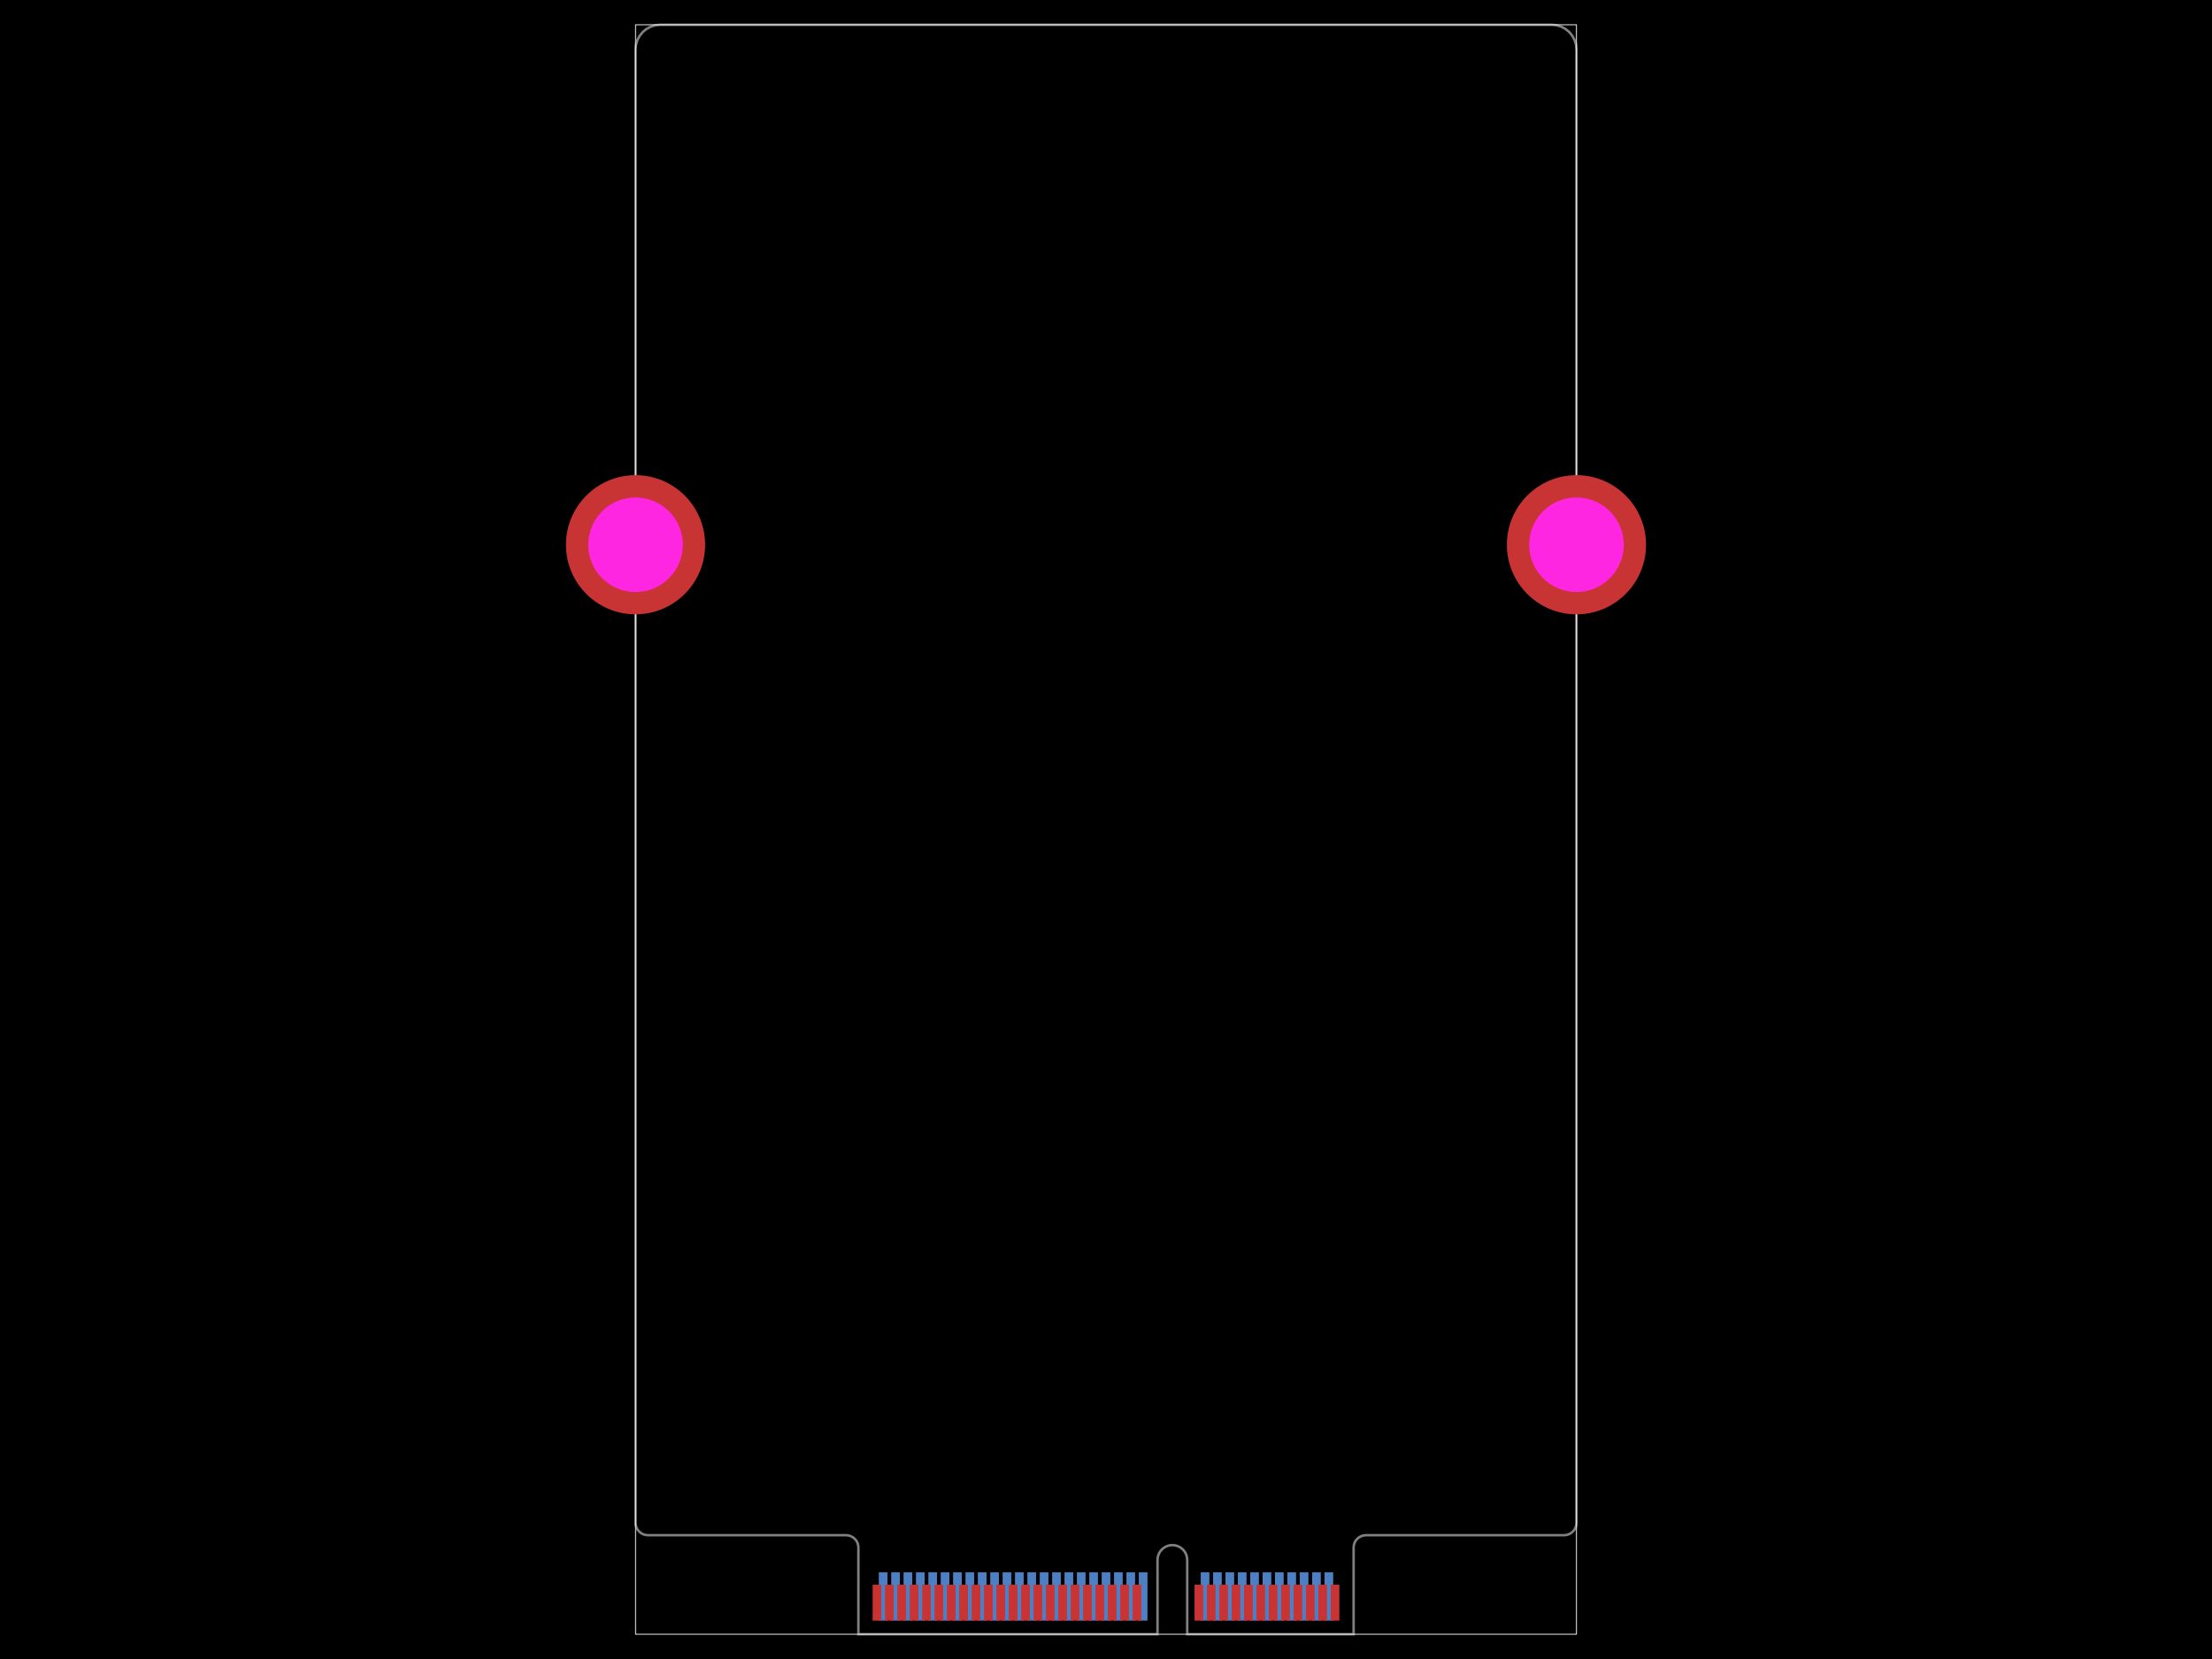
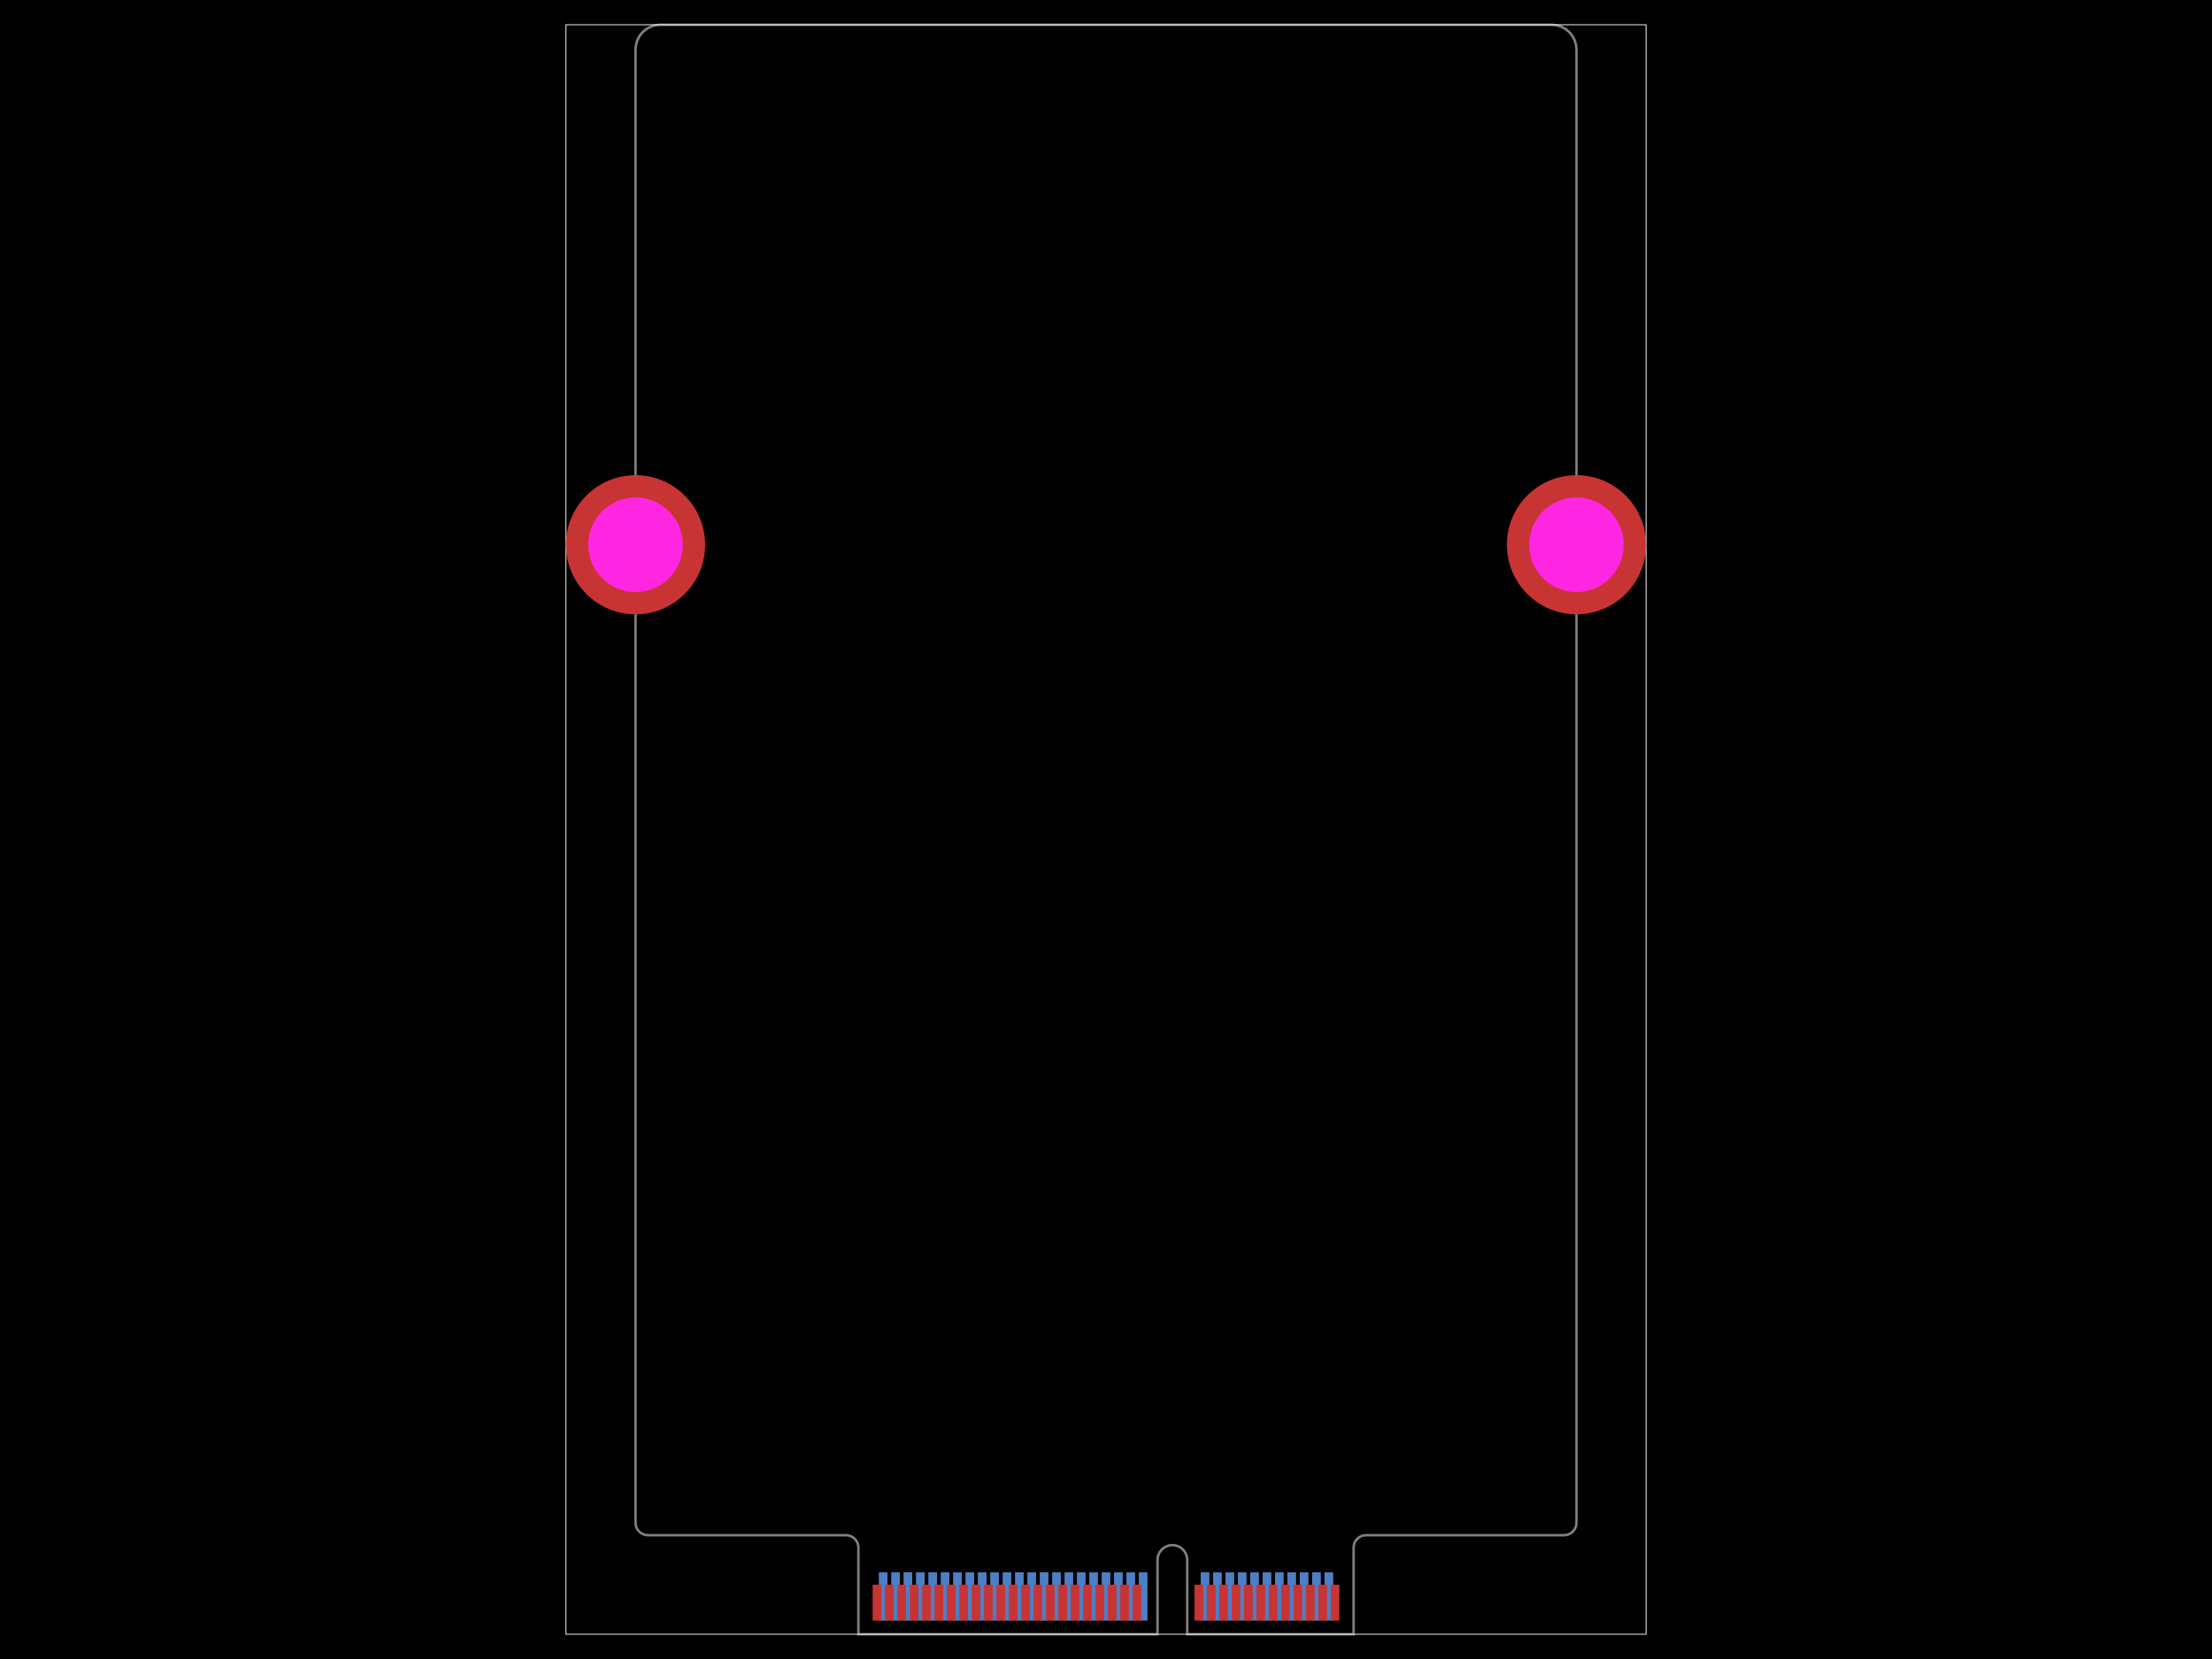
<svg xmlns="http://www.w3.org/2000/svg" width="800" height="600">
  <style />
  <rect class="boundary" x="0" y="0" fill="#000" width="800" height="600" data-type="pcb_background" data-pcb-layer="global" />
-   <rect class="pcb-boundary" fill="none" stroke="#fff" stroke-width="0.3" x="229.851" y="8.955" width="340.299" height="582.09" data-type="pcb_boundary" data-pcb-layer="global" />
+   <rect class="pcb-boundary" fill="none" stroke="#fff" stroke-width="0.3" x="204.687" y="8.955" width="390.627" height="582.09" data-type="pcb_boundary" data-pcb-layer="global" />
  <path class="pcb-board" d="M 400 8.955 L 561.194 8.955 L 562.941 9.127 L 564.621 9.637 L 566.169 10.464 L 567.526 11.578 L 568.64 12.935 L 569.468 14.483 L 569.977 16.163 L 570.149 17.91 L 570.149 550.746 L 570.063 551.62 L 569.808 552.46 L 569.395 553.234 L 568.838 553.912 L 568.159 554.469 L 567.385 554.883 L 566.545 555.138 L 565.672 555.224 L 494.03 555.224 L 493.156 555.31 L 492.316 555.565 L 491.542 555.978 L 490.864 556.535 L 490.307 557.214 L 489.893 557.988 L 489.638 558.828 L 489.552 559.701 L 489.552 591.045 L 429.373 591.045 L 429.373 564.179 L 429.27 563.131 L 428.964 562.123 L 428.468 561.194 L 427.799 560.38 L 426.985 559.712 L 426.056 559.215 L 425.048 558.909 L 424 558.806 L 422.952 558.909 L 421.944 559.215 L 421.015 559.712 L 420.201 560.38 L 419.532 561.194 L 419.036 562.123 L 418.73 563.131 L 418.627 564.179 L 418.627 591.045 L 310.448 591.045 L 310.448 559.701 L 310.362 558.828 L 310.107 557.988 L 309.693 557.214 L 309.136 556.535 L 308.458 555.978 L 307.684 555.565 L 306.844 555.31 L 305.97 555.224 L 234.328 555.224 L 233.455 555.138 L 232.615 554.883 L 231.841 554.469 L 231.162 553.912 L 230.605 553.234 L 230.192 552.46 L 229.937 551.62 L 229.851 550.746 L 229.851 17.91 L 230.023 16.163 L 230.532 14.483 L 231.36 12.935 L 232.474 11.578 L 233.831 10.464 L 235.379 9.637 L 237.059 9.127 L 238.806 8.955 Z" fill="none" stroke="rgba(255, 255, 255, 0.5)" stroke-width="0.896" data-type="pcb_board" data-pcb-layer="board" />
-   <rect class="pcb-pad" fill="rgb(77, 127, 196)" x="479.03" y="568.657" width="3.134" height="17.463" data-type="pcb_smtpad" data-pcb-layer="bottom" />
-   <rect class="pcb-pad" fill="rgb(77, 127, 196)" x="474.552" y="568.657" width="3.134" height="17.463" data-type="pcb_smtpad" data-pcb-layer="bottom" />
-   <rect class="pcb-pad" fill="rgb(77, 127, 196)" x="470.075" y="568.657" width="3.134" height="17.463" data-type="pcb_smtpad" data-pcb-layer="bottom" />
-   <rect class="pcb-pad" fill="rgb(77, 127, 196)" x="465.597" y="568.657" width="3.134" height="17.463" data-type="pcb_smtpad" data-pcb-layer="bottom" />
-   <rect class="pcb-pad" fill="rgb(77, 127, 196)" x="461.119" y="568.657" width="3.134" height="17.463" data-type="pcb_smtpad" data-pcb-layer="bottom" />
-   <rect class="pcb-pad" fill="rgb(77, 127, 196)" x="456.642" y="568.657" width="3.134" height="17.463" data-type="pcb_smtpad" data-pcb-layer="bottom" />
-   <rect class="pcb-pad" fill="rgb(77, 127, 196)" x="452.164" y="568.657" width="3.134" height="17.463" data-type="pcb_smtpad" data-pcb-layer="bottom" />
-   <rect class="pcb-pad" fill="rgb(77, 127, 196)" x="447.687" y="568.657" width="3.134" height="17.463" data-type="pcb_smtpad" data-pcb-layer="bottom" />
-   <rect class="pcb-pad" fill="rgb(77, 127, 196)" x="443.209" y="568.657" width="3.134" height="17.463" data-type="pcb_smtpad" data-pcb-layer="bottom" />
-   <rect class="pcb-pad" fill="rgb(77, 127, 196)" x="438.731" y="568.657" width="3.134" height="17.463" data-type="pcb_smtpad" data-pcb-layer="bottom" />
-   <rect class="pcb-pad" fill="rgb(77, 127, 196)" x="434.254" y="568.657" width="3.134" height="17.463" data-type="pcb_smtpad" data-pcb-layer="bottom" />
-   <rect class="pcb-pad" fill="rgb(77, 127, 196)" x="411.866" y="568.657" width="3.134" height="17.463" data-type="pcb_smtpad" data-pcb-layer="bottom" />
-   <rect class="pcb-pad" fill="rgb(77, 127, 196)" x="407.388" y="568.657" width="3.134" height="17.463" data-type="pcb_smtpad" data-pcb-layer="bottom" />
-   <rect class="pcb-pad" fill="rgb(77, 127, 196)" x="402.91" y="568.657" width="3.134" height="17.463" data-type="pcb_smtpad" data-pcb-layer="bottom" />
-   <rect class="pcb-pad" fill="rgb(77, 127, 196)" x="398.433" y="568.657" width="3.134" height="17.463" data-type="pcb_smtpad" data-pcb-layer="bottom" />
-   <rect class="pcb-pad" fill="rgb(77, 127, 196)" x="393.955" y="568.657" width="3.134" height="17.463" data-type="pcb_smtpad" data-pcb-layer="bottom" />
-   <rect class="pcb-pad" fill="rgb(77, 127, 196)" x="389.478" y="568.657" width="3.134" height="17.463" data-type="pcb_smtpad" data-pcb-layer="bottom" />
-   <rect class="pcb-pad" fill="rgb(77, 127, 196)" x="385" y="568.657" width="3.134" height="17.463" data-type="pcb_smtpad" data-pcb-layer="bottom" />
-   <rect class="pcb-pad" fill="rgb(77, 127, 196)" x="380.522" y="568.657" width="3.134" height="17.463" data-type="pcb_smtpad" data-pcb-layer="bottom" />
-   <rect class="pcb-pad" fill="rgb(77, 127, 196)" x="376.045" y="568.657" width="3.134" height="17.463" data-type="pcb_smtpad" data-pcb-layer="bottom" />
-   <rect class="pcb-pad" fill="rgb(77, 127, 196)" x="371.567" y="568.657" width="3.134" height="17.463" data-type="pcb_smtpad" data-pcb-layer="bottom" />
-   <rect class="pcb-pad" fill="rgb(77, 127, 196)" x="367.09" y="568.657" width="3.134" height="17.463" data-type="pcb_smtpad" data-pcb-layer="bottom" />
-   <rect class="pcb-pad" fill="rgb(77, 127, 196)" x="362.612" y="568.657" width="3.134" height="17.463" data-type="pcb_smtpad" data-pcb-layer="bottom" />
-   <rect class="pcb-pad" fill="rgb(77, 127, 196)" x="358.134" y="568.657" width="3.134" height="17.463" data-type="pcb_smtpad" data-pcb-layer="bottom" />
-   <rect class="pcb-pad" fill="rgb(77, 127, 196)" x="353.657" y="568.657" width="3.134" height="17.463" data-type="pcb_smtpad" data-pcb-layer="bottom" />
-   <rect class="pcb-pad" fill="rgb(77, 127, 196)" x="349.179" y="568.657" width="3.134" height="17.463" data-type="pcb_smtpad" data-pcb-layer="bottom" />
-   <rect class="pcb-pad" fill="rgb(77, 127, 196)" x="344.701" y="568.657" width="3.134" height="17.463" data-type="pcb_smtpad" data-pcb-layer="bottom" />
-   <rect class="pcb-pad" fill="rgb(77, 127, 196)" x="340.224" y="568.657" width="3.134" height="17.463" data-type="pcb_smtpad" data-pcb-layer="bottom" />
-   <rect class="pcb-pad" fill="rgb(77, 127, 196)" x="335.746" y="568.657" width="3.134" height="17.463" data-type="pcb_smtpad" data-pcb-layer="bottom" />
-   <rect class="pcb-pad" fill="rgb(77, 127, 196)" x="331.269" y="568.657" width="3.134" height="17.463" data-type="pcb_smtpad" data-pcb-layer="bottom" />
-   <rect class="pcb-pad" fill="rgb(77, 127, 196)" x="326.791" y="568.657" width="3.134" height="17.463" data-type="pcb_smtpad" data-pcb-layer="bottom" />
-   <rect class="pcb-pad" fill="rgb(77, 127, 196)" x="322.313" y="568.657" width="3.134" height="17.463" data-type="pcb_smtpad" data-pcb-layer="bottom" />
-   <rect class="pcb-pad" fill="rgb(77, 127, 196)" x="317.836" y="568.657" width="3.134" height="17.463" data-type="pcb_smtpad" data-pcb-layer="bottom" />
-   <rect class="pcb-pad" fill="rgb(200, 52, 52)" x="481.269" y="573.134" width="3.134" height="12.985" data-type="pcb_smtpad" data-pcb-layer="top" />
-   <rect class="pcb-pad" fill="rgb(200, 52, 52)" x="476.791" y="573.134" width="3.134" height="12.985" data-type="pcb_smtpad" data-pcb-layer="top" />
-   <rect class="pcb-pad" fill="rgb(200, 52, 52)" x="472.313" y="573.134" width="3.134" height="12.985" data-type="pcb_smtpad" data-pcb-layer="top" />
-   <rect class="pcb-pad" fill="rgb(200, 52, 52)" x="467.836" y="573.134" width="3.134" height="12.985" data-type="pcb_smtpad" data-pcb-layer="top" />
-   <rect class="pcb-pad" fill="rgb(200, 52, 52)" x="463.358" y="573.134" width="3.134" height="12.985" data-type="pcb_smtpad" data-pcb-layer="top" />
-   <rect class="pcb-pad" fill="rgb(200, 52, 52)" x="458.881" y="573.134" width="3.134" height="12.985" data-type="pcb_smtpad" data-pcb-layer="top" />
-   <rect class="pcb-pad" fill="rgb(200, 52, 52)" x="454.403" y="573.134" width="3.134" height="12.985" data-type="pcb_smtpad" data-pcb-layer="top" />
-   <rect class="pcb-pad" fill="rgb(200, 52, 52)" x="449.925" y="573.134" width="3.134" height="12.985" data-type="pcb_smtpad" data-pcb-layer="top" />
-   <rect class="pcb-pad" fill="rgb(200, 52, 52)" x="445.448" y="573.134" width="3.134" height="12.985" data-type="pcb_smtpad" data-pcb-layer="top" />
-   <rect class="pcb-pad" fill="rgb(200, 52, 52)" x="440.97" y="573.134" width="3.134" height="12.985" data-type="pcb_smtpad" data-pcb-layer="top" />
-   <rect class="pcb-pad" fill="rgb(200, 52, 52)" x="436.493" y="573.134" width="3.134" height="12.985" data-type="pcb_smtpad" data-pcb-layer="top" />
-   <rect class="pcb-pad" fill="rgb(200, 52, 52)" x="432.015" y="573.134" width="3.134" height="12.985" data-type="pcb_smtpad" data-pcb-layer="top" />
-   <rect class="pcb-pad" fill="rgb(200, 52, 52)" x="409.627" y="573.134" width="3.134" height="12.985" data-type="pcb_smtpad" data-pcb-layer="top" />
-   <rect class="pcb-pad" fill="rgb(200, 52, 52)" x="405.149" y="573.134" width="3.134" height="12.985" data-type="pcb_smtpad" data-pcb-layer="top" />
-   <rect class="pcb-pad" fill="rgb(200, 52, 52)" x="400.672" y="573.134" width="3.134" height="12.985" data-type="pcb_smtpad" data-pcb-layer="top" />
-   <rect class="pcb-pad" fill="rgb(200, 52, 52)" x="396.194" y="573.134" width="3.134" height="12.985" data-type="pcb_smtpad" data-pcb-layer="top" />
-   <rect class="pcb-pad" fill="rgb(200, 52, 52)" x="391.716" y="573.134" width="3.134" height="12.985" data-type="pcb_smtpad" data-pcb-layer="top" />
-   <rect class="pcb-pad" fill="rgb(200, 52, 52)" x="387.239" y="573.134" width="3.134" height="12.985" data-type="pcb_smtpad" data-pcb-layer="top" />
-   <rect class="pcb-pad" fill="rgb(200, 52, 52)" x="382.761" y="573.134" width="3.134" height="12.985" data-type="pcb_smtpad" data-pcb-layer="top" />
-   <rect class="pcb-pad" fill="rgb(200, 52, 52)" x="378.284" y="573.134" width="3.134" height="12.985" data-type="pcb_smtpad" data-pcb-layer="top" />
-   <rect class="pcb-pad" fill="rgb(200, 52, 52)" x="373.806" y="573.134" width="3.134" height="12.985" data-type="pcb_smtpad" data-pcb-layer="top" />
-   <rect class="pcb-pad" fill="rgb(200, 52, 52)" x="369.328" y="573.134" width="3.134" height="12.985" data-type="pcb_smtpad" data-pcb-layer="top" />
-   <rect class="pcb-pad" fill="rgb(200, 52, 52)" x="364.851" y="573.134" width="3.134" height="12.985" data-type="pcb_smtpad" data-pcb-layer="top" />
-   <rect class="pcb-pad" fill="rgb(200, 52, 52)" x="360.373" y="573.134" width="3.134" height="12.985" data-type="pcb_smtpad" data-pcb-layer="top" />
-   <rect class="pcb-pad" fill="rgb(200, 52, 52)" x="355.896" y="573.134" width="3.134" height="12.985" data-type="pcb_smtpad" data-pcb-layer="top" />
-   <rect class="pcb-pad" fill="rgb(200, 52, 52)" x="351.418" y="573.134" width="3.134" height="12.985" data-type="pcb_smtpad" data-pcb-layer="top" />
-   <rect class="pcb-pad" fill="rgb(200, 52, 52)" x="346.94" y="573.134" width="3.134" height="12.985" data-type="pcb_smtpad" data-pcb-layer="top" />
-   <rect class="pcb-pad" fill="rgb(200, 52, 52)" x="342.463" y="573.134" width="3.134" height="12.985" data-type="pcb_smtpad" data-pcb-layer="top" />
-   <rect class="pcb-pad" fill="rgb(200, 52, 52)" x="337.985" y="573.134" width="3.134" height="12.985" data-type="pcb_smtpad" data-pcb-layer="top" />
-   <rect class="pcb-pad" fill="rgb(200, 52, 52)" x="333.507" y="573.134" width="3.134" height="12.985" data-type="pcb_smtpad" data-pcb-layer="top" />
-   <rect class="pcb-pad" fill="rgb(200, 52, 52)" x="329.03" y="573.134" width="3.134" height="12.985" data-type="pcb_smtpad" data-pcb-layer="top" />
-   <rect class="pcb-pad" fill="rgb(200, 52, 52)" x="324.552" y="573.134" width="3.134" height="12.985" data-type="pcb_smtpad" data-pcb-layer="top" />
-   <rect class="pcb-pad" fill="rgb(200, 52, 52)" x="320.075" y="573.134" width="3.134" height="12.985" data-type="pcb_smtpad" data-pcb-layer="top" />
-   <rect class="pcb-pad" fill="rgb(200, 52, 52)" x="315.597" y="573.134" width="3.134" height="12.985" data-type="pcb_smtpad" data-pcb-layer="top" />
-   <g data-type="pcb_plated_hole" data-pcb-layer="through">
+   <rect class="pcb-pad" fill="rgb(77, 127, 196)" x="479.03" y="568.657" width="3.134" height="17.463" data-type="pcb_smtpad" data-pcb-layer="bottom" data-pad-name="MicroModBoardFunction_chip.V3_3_1" />
+   <rect class="pcb-pad" fill="rgb(77, 127, 196)" x="474.552" y="568.657" width="3.134" height="17.463" data-type="pcb_smtpad" data-pcb-layer="bottom" data-pad-name="MicroModBoardFunction_chip.V3_3_EN" />
+   <rect class="pcb-pad" fill="rgb(77, 127, 196)" x="470.075" y="568.657" width="3.134" height="17.463" data-type="pcb_smtpad" data-pcb-layer="bottom" data-pad-name="MicroModBoardFunction_chip.N_RESET" />
+   <rect class="pcb-pad" fill="rgb(77, 127, 196)" x="465.597" y="568.657" width="3.134" height="17.463" data-type="pcb_smtpad" data-pcb-layer="bottom" data-pad-name="MicroModBoardFunction_chip.G11" />
+   <rect class="pcb-pad" fill="rgb(77, 127, 196)" x="461.119" y="568.657" width="3.134" height="17.463" data-type="pcb_smtpad" data-pcb-layer="bottom" data-pad-name="MicroModBoardFunction_chip.D0" />
+   <rect class="pcb-pad" fill="rgb(77, 127, 196)" x="456.642" y="568.657" width="3.134" height="17.463" data-type="pcb_smtpad" data-pcb-layer="bottom" data-pad-name="MicroModBoardFunction_chip.I2C_SDA" />
+   <rect class="pcb-pad" fill="rgb(77, 127, 196)" x="452.164" y="568.657" width="3.134" height="17.463" data-type="pcb_smtpad" data-pcb-layer="bottom" data-pad-name="MicroModBoardFunction_chip.I2C_SCL" />
+   <rect class="pcb-pad" fill="rgb(77, 127, 196)" x="447.687" y="568.657" width="3.134" height="17.463" data-type="pcb_smtpad" data-pcb-layer="bottom" data-pad-name="MicroModBoardFunction_chip.I2C_N_INT" />
+   <rect class="pcb-pad" fill="rgb(77, 127, 196)" x="443.209" y="568.657" width="3.134" height="17.463" data-type="pcb_smtpad" data-pcb-layer="bottom" data-pad-name="MicroModBoardFunction_chip.D1" />
+   <rect class="pcb-pad" fill="rgb(77, 127, 196)" x="438.731" y="568.657" width="3.134" height="17.463" data-type="pcb_smtpad" data-pcb-layer="bottom" data-pad-name="MicroModBoardFunction_chip.RX2" />
+   <rect class="pcb-pad" fill="rgb(77, 127, 196)" x="434.254" y="568.657" width="3.134" height="17.463" data-type="pcb_smtpad" data-pcb-layer="bottom" data-pad-name="MicroModBoardFunction_chip.TX2" />
+   <rect class="pcb-pad" fill="rgb(77, 127, 196)" x="411.866" y="568.657" width="3.134" height="17.463" data-type="pcb_smtpad" data-pcb-layer="bottom" data-pad-name="MicroModBoardFunction_chip.PWM0" />
+   <rect class="pcb-pad" fill="rgb(77, 127, 196)" x="407.388" y="568.657" width="3.134" height="17.463" data-type="pcb_smtpad" data-pcb-layer="bottom" data-pad-name="MicroModBoardFunction_chip.A0" />
+   <rect class="pcb-pad" fill="rgb(77, 127, 196)" x="402.91" y="568.657" width="3.134" height="17.463" data-type="pcb_smtpad" data-pcb-layer="bottom" data-pad-name="MicroModBoardFunction_chip.GND4" />
+   <rect class="pcb-pad" fill="rgb(77, 127, 196)" x="398.433" y="568.657" width="3.134" height="17.463" data-type="pcb_smtpad" data-pcb-layer="bottom" data-pad-name="MicroModBoardFunction_chip.A1" />
+   <rect class="pcb-pad" fill="rgb(77, 127, 196)" x="393.955" y="568.657" width="3.134" height="17.463" data-type="pcb_smtpad" data-pcb-layer="bottom" data-pad-name="MicroModBoardFunction_chip.G0" />
+   <rect class="pcb-pad" fill="rgb(77, 127, 196)" x="389.478" y="568.657" width="3.134" height="17.463" data-type="pcb_smtpad" data-pcb-layer="bottom" data-pad-name="MicroModBoardFunction_chip.G1" />
+   <rect class="pcb-pad" fill="rgb(77, 127, 196)" x="385" y="568.657" width="3.134" height="17.463" data-type="pcb_smtpad" data-pcb-layer="bottom" data-pad-name="MicroModBoardFunction_chip.G2" />
+   <rect class="pcb-pad" fill="rgb(77, 127, 196)" x="380.522" y="568.657" width="3.134" height="17.463" data-type="pcb_smtpad" data-pcb-layer="bottom" data-pad-name="MicroModBoardFunction_chip.G3" />
+   <rect class="pcb-pad" fill="rgb(77, 127, 196)" x="376.045" y="568.657" width="3.134" height="17.463" data-type="pcb_smtpad" data-pcb-layer="bottom" data-pad-name="MicroModBoardFunction_chip.G4" />
+   <rect class="pcb-pad" fill="rgb(77, 127, 196)" x="371.567" y="568.657" width="3.134" height="17.463" data-type="pcb_smtpad" data-pcb-layer="bottom" data-pad-name="MicroModBoardFunction_chip.AUD_BCLK" />
+   <rect class="pcb-pad" fill="rgb(77, 127, 196)" x="367.09" y="568.657" width="3.134" height="17.463" data-type="pcb_smtpad" data-pcb-layer="bottom" data-pad-name="MicroModBoardFunction_chip.AUD_LRCLK" />
+   <rect class="pcb-pad" fill="rgb(77, 127, 196)" x="362.612" y="568.657" width="3.134" height="17.463" data-type="pcb_smtpad" data-pcb-layer="bottom" data-pad-name="MicroModBoardFunction_chip.AUD_IN" />
+   <rect class="pcb-pad" fill="rgb(77, 127, 196)" x="358.134" y="568.657" width="3.134" height="17.463" data-type="pcb_smtpad" data-pcb-layer="bottom" data-pad-name="MicroModBoardFunction_chip.AUD_OUT" />
+   <rect class="pcb-pad" fill="rgb(77, 127, 196)" x="353.657" y="568.657" width="3.134" height="17.463" data-type="pcb_smtpad" data-pcb-layer="bottom" data-pad-name="MicroModBoardFunction_chip.AUD_MCLK" />
+   <rect class="pcb-pad" fill="rgb(77, 127, 196)" x="349.179" y="568.657" width="3.134" height="17.463" data-type="pcb_smtpad" data-pcb-layer="bottom" data-pad-name="MicroModBoardFunction_chip.SPI_SCK1" />
+   <rect class="pcb-pad" fill="rgb(77, 127, 196)" x="344.701" y="568.657" width="3.134" height="17.463" data-type="pcb_smtpad" data-pcb-layer="bottom" data-pad-name="MicroModBoardFunction_chip.SPI_SDO1" />
+   <rect class="pcb-pad" fill="rgb(77, 127, 196)" x="340.224" y="568.657" width="3.134" height="17.463" data-type="pcb_smtpad" data-pcb-layer="bottom" data-pad-name="MicroModBoardFunction_chip.SPI_SDI1" />
+   <rect class="pcb-pad" fill="rgb(77, 127, 196)" x="335.746" y="568.657" width="3.134" height="17.463" data-type="pcb_smtpad" data-pcb-layer="bottom" data-pad-name="MicroModBoardFunction_chip.SDIO_DATA1" />
+   <rect class="pcb-pad" fill="rgb(77, 127, 196)" x="331.269" y="568.657" width="3.134" height="17.463" data-type="pcb_smtpad" data-pcb-layer="bottom" data-pad-name="MicroModBoardFunction_chip.SDIO_DATA2" />
+   <rect class="pcb-pad" fill="rgb(77, 127, 196)" x="326.791" y="568.657" width="3.134" height="17.463" data-type="pcb_smtpad" data-pcb-layer="bottom" data-pad-name="MicroModBoardFunction_chip.SPI_N_CS1" />
+   <rect class="pcb-pad" fill="rgb(77, 127, 196)" x="322.313" y="568.657" width="3.134" height="17.463" data-type="pcb_smtpad" data-pcb-layer="bottom" data-pad-name="MicroModBoardFunction_chip.RTC_V3" />
+   <rect class="pcb-pad" fill="rgb(77, 127, 196)" x="317.836" y="568.657" width="3.134" height="17.463" data-type="pcb_smtpad" data-pcb-layer="bottom" data-pad-name="MicroModBoardFunction_chip.V3_3_2" />
+   <rect class="pcb-pad" fill="rgb(200, 52, 52)" x="481.269" y="573.134" width="3.134" height="12.985" data-type="pcb_smtpad" data-pcb-layer="top" data-pad-name="MicroModBoardFunction_chip.GND1" />
+   <rect class="pcb-pad" fill="rgb(200, 52, 52)" x="476.791" y="573.134" width="3.134" height="12.985" data-type="pcb_smtpad" data-pcb-layer="top" data-pad-name="MicroModBoardFunction_chip.USB_D_P" />
+   <rect class="pcb-pad" fill="rgb(200, 52, 52)" x="472.313" y="573.134" width="3.134" height="12.985" data-type="pcb_smtpad" data-pcb-layer="top" data-pad-name="MicroModBoardFunction_chip.USB_D_N" />
+   <rect class="pcb-pad" fill="rgb(200, 52, 52)" x="467.836" y="573.134" width="3.134" height="12.985" data-type="pcb_smtpad" data-pcb-layer="top" data-pad-name="MicroModBoardFunction_chip.GND2" />
+   <rect class="pcb-pad" fill="rgb(200, 52, 52)" x="463.358" y="573.134" width="3.134" height="12.985" data-type="pcb_smtpad" data-pcb-layer="top" data-pad-name="MicroModBoardFunction_chip.USB_VIN" />
+   <rect class="pcb-pad" fill="rgb(200, 52, 52)" x="458.881" y="573.134" width="3.134" height="12.985" data-type="pcb_smtpad" data-pcb-layer="top" data-pad-name="MicroModBoardFunction_chip.N_BOOT" />
+   <rect class="pcb-pad" fill="rgb(200, 52, 52)" x="454.403" y="573.134" width="3.134" height="12.985" data-type="pcb_smtpad" data-pcb-layer="top" data-pad-name="MicroModBoardFunction_chip.RTS1" />
+   <rect class="pcb-pad" fill="rgb(200, 52, 52)" x="449.925" y="573.134" width="3.134" height="12.985" data-type="pcb_smtpad" data-pcb-layer="top" data-pad-name="MicroModBoardFunction_chip.CTS1" />
+   <rect class="pcb-pad" fill="rgb(200, 52, 52)" x="445.448" y="573.134" width="3.134" height="12.985" data-type="pcb_smtpad" data-pcb-layer="top" data-pad-name="MicroModBoardFunction_chip.TX1" />
+   <rect class="pcb-pad" fill="rgb(200, 52, 52)" x="440.97" y="573.134" width="3.134" height="12.985" data-type="pcb_smtpad" data-pcb-layer="top" data-pad-name="MicroModBoardFunction_chip.RX1" />
+   <rect class="pcb-pad" fill="rgb(200, 52, 52)" x="436.493" y="573.134" width="3.134" height="12.985" data-type="pcb_smtpad" data-pcb-layer="top" data-pad-name="MicroModBoardFunction_chip.SWDCK" />
+   <rect class="pcb-pad" fill="rgb(200, 52, 52)" x="432.015" y="573.134" width="3.134" height="12.985" data-type="pcb_smtpad" data-pcb-layer="top" data-pad-name="MicroModBoardFunction_chip.SWDIO" />
+   <rect class="pcb-pad" fill="rgb(200, 52, 52)" x="409.627" y="573.134" width="3.134" height="12.985" data-type="pcb_smtpad" data-pcb-layer="top" data-pad-name="MicroModBoardFunction_chip.GND3" />
+   <rect class="pcb-pad" fill="rgb(200, 52, 52)" x="405.149" y="573.134" width="3.134" height="12.985" data-type="pcb_smtpad" data-pcb-layer="top" data-pad-name="MicroModBoardFunction_chip.USBHOST_D_P" />
+   <rect class="pcb-pad" fill="rgb(200, 52, 52)" x="400.672" y="573.134" width="3.134" height="12.985" data-type="pcb_smtpad" data-pcb-layer="top" data-pad-name="MicroModBoardFunction_chip.USBHOST_D_N" />
+   <rect class="pcb-pad" fill="rgb(200, 52, 52)" x="396.194" y="573.134" width="3.134" height="12.985" data-type="pcb_smtpad" data-pcb-layer="top" data-pad-name="MicroModBoardFunction_chip.GND5" />
+   <rect class="pcb-pad" fill="rgb(200, 52, 52)" x="391.716" y="573.134" width="3.134" height="12.985" data-type="pcb_smtpad" data-pcb-layer="top" data-pad-name="MicroModBoardFunction_chip.CAN_RX" />
+   <rect class="pcb-pad" fill="rgb(200, 52, 52)" x="387.239" y="573.134" width="3.134" height="12.985" data-type="pcb_smtpad" data-pcb-layer="top" data-pad-name="MicroModBoardFunction_chip.CAN_TX" />
+   <rect class="pcb-pad" fill="rgb(200, 52, 52)" x="382.761" y="573.134" width="3.134" height="12.985" data-type="pcb_smtpad" data-pcb-layer="top" data-pad-name="MicroModBoardFunction_chip.GND6" />
+   <rect class="pcb-pad" fill="rgb(200, 52, 52)" x="378.284" y="573.134" width="3.134" height="12.985" data-type="pcb_smtpad" data-pcb-layer="top" data-pad-name="MicroModBoardFunction_chip.PWM1" />
+   <rect class="pcb-pad" fill="rgb(200, 52, 52)" x="373.806" y="573.134" width="3.134" height="12.985" data-type="pcb_smtpad" data-pcb-layer="top" data-pad-name="MicroModBoardFunction_chip.BATT_VIN_3" />
+   <rect class="pcb-pad" fill="rgb(200, 52, 52)" x="369.328" y="573.134" width="3.134" height="12.985" data-type="pcb_smtpad" data-pcb-layer="top" data-pad-name="MicroModBoardFunction_chip.I2C_SDA1" />
+   <rect class="pcb-pad" fill="rgb(200, 52, 52)" x="364.851" y="573.134" width="3.134" height="12.985" data-type="pcb_smtpad" data-pcb-layer="top" data-pad-name="MicroModBoardFunction_chip.I2C_SCL1" />
+   <rect class="pcb-pad" fill="rgb(200, 52, 52)" x="360.373" y="573.134" width="3.134" height="12.985" data-type="pcb_smtpad" data-pcb-layer="top" data-pad-name="MicroModBoardFunction_chip.SPI_N_CS" />
+   <rect class="pcb-pad" fill="rgb(200, 52, 52)" x="355.896" y="573.134" width="3.134" height="12.985" data-type="pcb_smtpad" data-pcb-layer="top" data-pad-name="MicroModBoardFunction_chip.SPI_SCK" />
+   <rect class="pcb-pad" fill="rgb(200, 52, 52)" x="351.418" y="573.134" width="3.134" height="12.985" data-type="pcb_smtpad" data-pcb-layer="top" data-pad-name="MicroModBoardFunction_chip.SPI_SDO" />
+   <rect class="pcb-pad" fill="rgb(200, 52, 52)" x="346.94" y="573.134" width="3.134" height="12.985" data-type="pcb_smtpad" data-pcb-layer="top" data-pad-name="MicroModBoardFunction_chip.SPI_SDI" />
+   <rect class="pcb-pad" fill="rgb(200, 52, 52)" x="342.463" y="573.134" width="3.134" height="12.985" data-type="pcb_smtpad" data-pcb-layer="top" data-pad-name="MicroModBoardFunction_chip.G10" />
+   <rect class="pcb-pad" fill="rgb(200, 52, 52)" x="337.985" y="573.134" width="3.134" height="12.985" data-type="pcb_smtpad" data-pcb-layer="top" data-pad-name="MicroModBoardFunction_chip.G9" />
+   <rect class="pcb-pad" fill="rgb(200, 52, 52)" x="333.507" y="573.134" width="3.134" height="12.985" data-type="pcb_smtpad" data-pcb-layer="top" data-pad-name="MicroModBoardFunction_chip.G8" />
+   <rect class="pcb-pad" fill="rgb(200, 52, 52)" x="329.03" y="573.134" width="3.134" height="12.985" data-type="pcb_smtpad" data-pcb-layer="top" data-pad-name="MicroModBoardFunction_chip.G7" />
+   <rect class="pcb-pad" fill="rgb(200, 52, 52)" x="324.552" y="573.134" width="3.134" height="12.985" data-type="pcb_smtpad" data-pcb-layer="top" data-pad-name="MicroModBoardFunction_chip.G6" />
+   <rect class="pcb-pad" fill="rgb(200, 52, 52)" x="320.075" y="573.134" width="3.134" height="12.985" data-type="pcb_smtpad" data-pcb-layer="top" data-pad-name="MicroModBoardFunction_chip.G5" />
+   <rect class="pcb-pad" fill="rgb(200, 52, 52)" x="315.597" y="573.134" width="3.134" height="12.985" data-type="pcb_smtpad" data-pcb-layer="top" data-pad-name="MicroModBoardFunction_chip.GND7" />
+   <g data-type="pcb_plated_hole" data-pcb-layer="through" data-pad-name="MicroModBoardFunction_chip.HOLE_PAD_1">
    <circle class="pcb-hole-outer" fill="rgb(200, 52, 52)" cx="229.851" cy="197.015" r="25.164" data-type="pcb_plated_hole" data-pcb-layer="top" />
    <circle class="pcb-hole-inner" fill="#FF26E2" cx="229.851" cy="197.015" r="17.104" data-type="pcb_plated_hole_drill" data-pcb-layer="drill" />
  </g>
-   <g data-type="pcb_plated_hole" data-pcb-layer="through">
+   <g data-type="pcb_plated_hole" data-pcb-layer="through" data-pad-name="MicroModBoardFunction_chip.HOLE_PAD_2">
    <circle class="pcb-hole-outer" fill="rgb(200, 52, 52)" cx="570.149" cy="197.015" r="25.164" data-type="pcb_plated_hole" data-pcb-layer="top" />
    <circle class="pcb-hole-inner" fill="#FF26E2" cx="570.149" cy="197.015" r="17.104" data-type="pcb_plated_hole_drill" data-pcb-layer="drill" />
  </g>
</svg>
